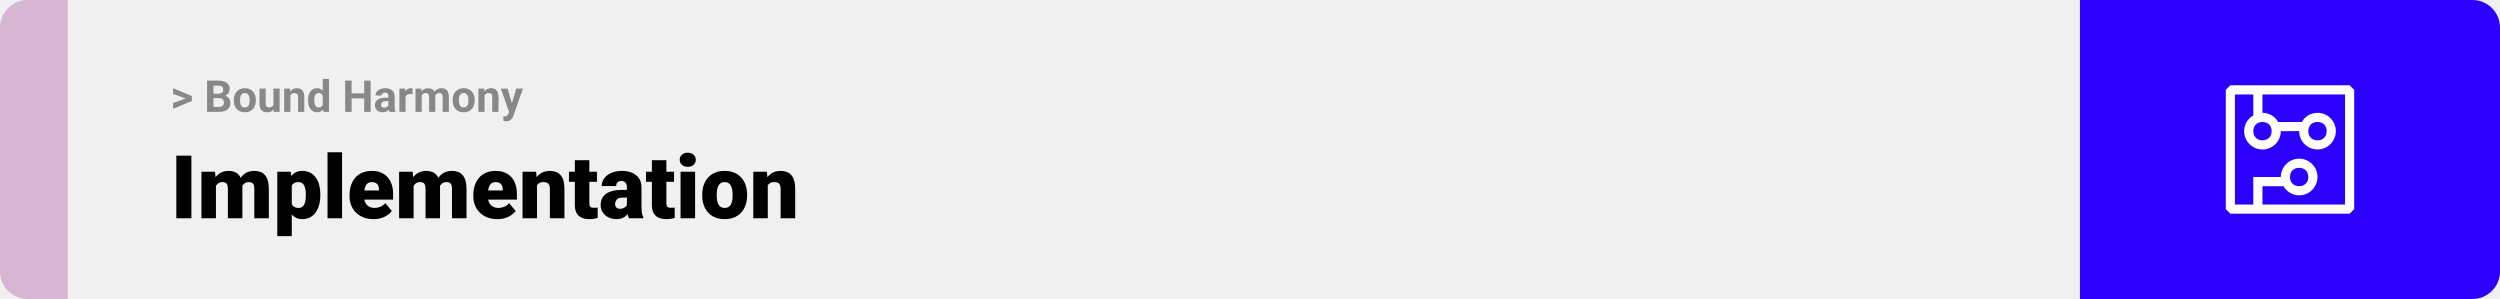
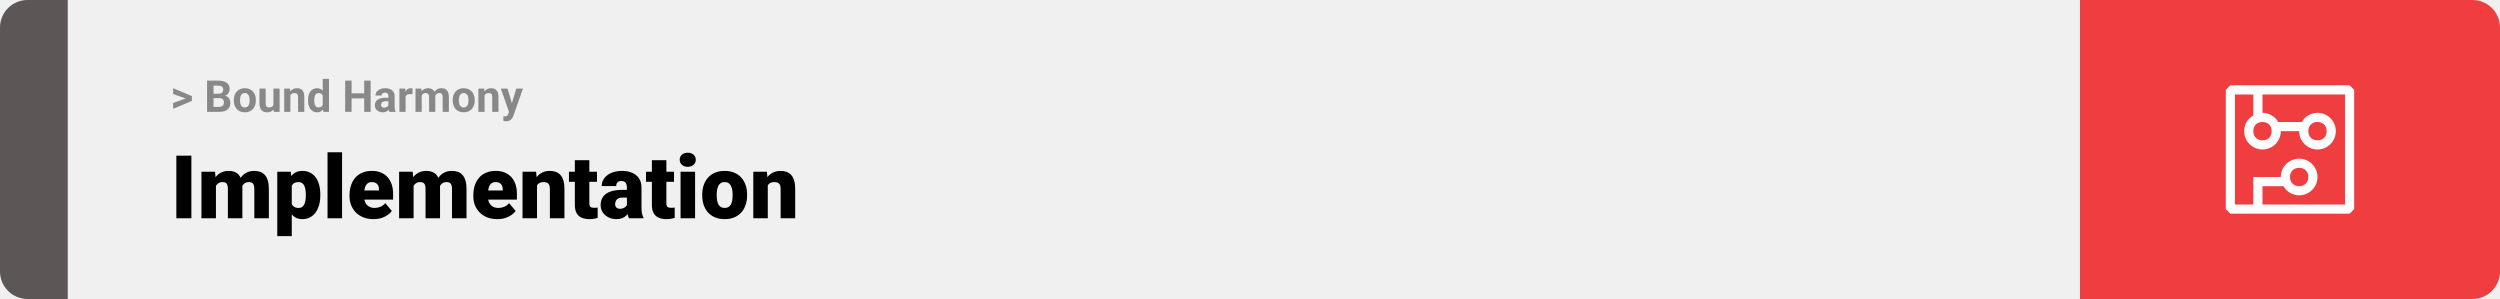
<svg xmlns="http://www.w3.org/2000/svg" width="1363" height="163" viewBox="0 0 1363 163" fill="none">
-   <path d="M0 15C0 6.716 6.716 0 15 0H37V163H15C6.716 163 0 156.284 0 148V15Z" fill="#CDA1C9" fill-opacity="0.73" />
+   <path d="M0 15C0 6.716 6.716 0 15 0H37V163H15C6.716 163 0 156.284 0 148V15Z" fill="#5C5656" />
  <rect width="1097" height="163" transform="translate(37)" fill="#F0F0F0" />
  <path d="M101.906 53.922L94.394 51.238V48.086L104.602 52.375V54.637L101.906 53.922ZM94.394 56.172L101.918 53.43L104.602 52.785V55.035L94.394 59.324V56.172ZM119.578 53.512H115.195L115.172 51.098H118.852C119.5 51.098 120.031 51.016 120.445 50.852C120.859 50.68 121.168 50.434 121.371 50.113C121.582 49.785 121.688 49.387 121.688 48.918C121.688 48.387 121.586 47.957 121.383 47.629C121.188 47.301 120.879 47.062 120.457 46.914C120.043 46.766 119.508 46.691 118.852 46.691H116.414V61H112.898V43.938H118.852C119.844 43.938 120.73 44.031 121.512 44.219C122.301 44.406 122.969 44.691 123.516 45.074C124.062 45.457 124.48 45.941 124.77 46.527C125.059 47.105 125.203 47.793 125.203 48.59C125.203 49.293 125.043 49.941 124.723 50.535C124.41 51.129 123.914 51.613 123.234 51.988C122.562 52.363 121.684 52.57 120.598 52.609L119.578 53.512ZM119.426 61H114.234L115.605 58.258H119.426C120.043 58.258 120.547 58.16 120.938 57.965C121.328 57.762 121.617 57.488 121.805 57.145C121.992 56.801 122.086 56.406 122.086 55.961C122.086 55.461 122 55.027 121.828 54.66C121.664 54.293 121.398 54.012 121.031 53.816C120.664 53.613 120.18 53.512 119.578 53.512H116.191L116.215 51.098H120.434L121.242 52.047C122.281 52.031 123.117 52.215 123.75 52.598C124.391 52.973 124.855 53.461 125.145 54.062C125.441 54.664 125.59 55.309 125.59 55.996C125.59 57.09 125.352 58.012 124.875 58.762C124.398 59.504 123.699 60.062 122.777 60.438C121.863 60.812 120.746 61 119.426 61ZM127.477 54.789V54.543C127.477 53.613 127.609 52.758 127.875 51.977C128.141 51.188 128.527 50.504 129.035 49.926C129.543 49.348 130.168 48.898 130.91 48.578C131.652 48.25 132.504 48.086 133.465 48.086C134.426 48.086 135.281 48.25 136.031 48.578C136.781 48.898 137.41 49.348 137.918 49.926C138.434 50.504 138.824 51.188 139.09 51.977C139.355 52.758 139.488 53.613 139.488 54.543V54.789C139.488 55.711 139.355 56.566 139.09 57.355C138.824 58.137 138.434 58.82 137.918 59.406C137.41 59.984 136.785 60.434 136.043 60.754C135.301 61.074 134.449 61.234 133.488 61.234C132.527 61.234 131.672 61.074 130.922 60.754C130.18 60.434 129.551 59.984 129.035 59.406C128.527 58.82 128.141 58.137 127.875 57.355C127.609 56.566 127.477 55.711 127.477 54.789ZM130.852 54.543V54.789C130.852 55.32 130.898 55.816 130.992 56.277C131.086 56.738 131.234 57.145 131.438 57.496C131.648 57.84 131.922 58.109 132.258 58.305C132.594 58.5 133.004 58.598 133.488 58.598C133.957 58.598 134.359 58.5 134.695 58.305C135.031 58.109 135.301 57.84 135.504 57.496C135.707 57.145 135.855 56.738 135.949 56.277C136.051 55.816 136.102 55.32 136.102 54.789V54.543C136.102 54.027 136.051 53.543 135.949 53.09C135.855 52.629 135.703 52.223 135.492 51.871C135.289 51.512 135.02 51.23 134.684 51.027C134.348 50.824 133.941 50.723 133.465 50.723C132.988 50.723 132.582 50.824 132.246 51.027C131.918 51.23 131.648 51.512 131.438 51.871C131.234 52.223 131.086 52.629 130.992 53.09C130.898 53.543 130.852 54.027 130.852 54.543ZM149.062 57.965V48.32H152.438V61H149.262L149.062 57.965ZM149.438 55.363L150.434 55.34C150.434 56.184 150.336 56.969 150.141 57.695C149.945 58.414 149.652 59.039 149.262 59.57C148.871 60.094 148.379 60.504 147.785 60.801C147.191 61.09 146.492 61.234 145.688 61.234C145.07 61.234 144.5 61.148 143.977 60.977C143.461 60.797 143.016 60.52 142.641 60.145C142.273 59.762 141.984 59.273 141.773 58.68C141.57 58.078 141.469 57.355 141.469 56.512V48.32H144.844V56.535C144.844 56.91 144.887 57.227 144.973 57.484C145.066 57.742 145.195 57.953 145.359 58.117C145.523 58.281 145.715 58.398 145.934 58.469C146.16 58.539 146.41 58.574 146.684 58.574C147.379 58.574 147.926 58.434 148.324 58.152C148.73 57.871 149.016 57.488 149.18 57.004C149.352 56.512 149.438 55.965 149.438 55.363ZM158.32 51.027V61H154.945V48.32H158.109L158.32 51.027ZM157.828 54.215H156.914C156.914 53.277 157.035 52.434 157.277 51.684C157.52 50.926 157.859 50.281 158.297 49.75C158.734 49.211 159.254 48.801 159.855 48.52C160.465 48.23 161.145 48.086 161.895 48.086C162.488 48.086 163.031 48.172 163.523 48.344C164.016 48.516 164.438 48.789 164.789 49.164C165.148 49.539 165.422 50.035 165.609 50.652C165.805 51.27 165.902 52.023 165.902 52.914V61H162.504V52.902C162.504 52.34 162.426 51.902 162.27 51.59C162.113 51.277 161.883 51.059 161.578 50.934C161.281 50.801 160.914 50.734 160.477 50.734C160.023 50.734 159.629 50.824 159.293 51.004C158.965 51.184 158.691 51.434 158.473 51.754C158.262 52.066 158.102 52.434 157.992 52.855C157.883 53.277 157.828 53.73 157.828 54.215ZM175.957 58.234V43H179.355V61H176.297L175.957 58.234ZM167.941 54.812V54.566C167.941 53.598 168.051 52.719 168.27 51.93C168.488 51.133 168.809 50.449 169.23 49.879C169.652 49.309 170.172 48.867 170.789 48.555C171.406 48.242 172.109 48.086 172.898 48.086C173.641 48.086 174.289 48.242 174.844 48.555C175.406 48.867 175.883 49.312 176.273 49.891C176.672 50.461 176.992 51.137 177.234 51.918C177.477 52.691 177.652 53.539 177.762 54.461V55C177.652 55.883 177.477 56.703 177.234 57.461C176.992 58.219 176.672 58.883 176.273 59.453C175.883 60.016 175.406 60.453 174.844 60.766C174.281 61.078 173.625 61.234 172.875 61.234C172.086 61.234 171.383 61.074 170.766 60.754C170.156 60.434 169.641 59.984 169.219 59.406C168.805 58.828 168.488 58.148 168.27 57.367C168.051 56.586 167.941 55.734 167.941 54.812ZM171.316 54.566V54.812C171.316 55.336 171.355 55.824 171.434 56.277C171.52 56.73 171.656 57.133 171.844 57.484C172.039 57.828 172.289 58.098 172.594 58.293C172.906 58.48 173.285 58.574 173.73 58.574C174.309 58.574 174.785 58.445 175.16 58.188C175.535 57.922 175.82 57.559 176.016 57.098C176.219 56.637 176.336 56.105 176.367 55.504V53.969C176.344 53.477 176.273 53.035 176.156 52.645C176.047 52.246 175.883 51.906 175.664 51.625C175.453 51.344 175.188 51.125 174.867 50.969C174.555 50.812 174.184 50.734 173.754 50.734C173.316 50.734 172.941 50.836 172.629 51.039C172.316 51.234 172.062 51.504 171.867 51.848C171.68 52.191 171.539 52.598 171.445 53.066C171.359 53.527 171.316 54.027 171.316 54.566ZM199.559 50.887V53.629H190.652V50.887H199.559ZM191.695 43.938V61H188.18V43.938H191.695ZM202.066 43.938V61H198.562V43.938H202.066ZM211.758 58.141V52.492C211.758 52.086 211.691 51.738 211.559 51.449C211.426 51.152 211.219 50.922 210.938 50.758C210.664 50.594 210.309 50.512 209.871 50.512C209.496 50.512 209.172 50.578 208.898 50.711C208.625 50.836 208.414 51.02 208.266 51.262C208.117 51.496 208.043 51.773 208.043 52.094H204.668C204.668 51.555 204.793 51.043 205.043 50.559C205.293 50.074 205.656 49.648 206.133 49.281C206.609 48.906 207.176 48.613 207.832 48.402C208.496 48.191 209.238 48.086 210.059 48.086C211.043 48.086 211.918 48.25 212.684 48.578C213.449 48.906 214.051 49.398 214.488 50.055C214.934 50.711 215.156 51.531 215.156 52.516V57.941C215.156 58.637 215.199 59.207 215.285 59.652C215.371 60.09 215.496 60.473 215.66 60.801V61H212.25C212.086 60.656 211.961 60.227 211.875 59.711C211.797 59.188 211.758 58.664 211.758 58.141ZM212.203 53.277L212.227 55.188H210.34C209.895 55.188 209.508 55.238 209.18 55.34C208.852 55.441 208.582 55.586 208.371 55.773C208.16 55.953 208.004 56.164 207.902 56.406C207.809 56.648 207.762 56.914 207.762 57.203C207.762 57.492 207.828 57.754 207.961 57.988C208.094 58.215 208.285 58.395 208.535 58.527C208.785 58.652 209.078 58.715 209.414 58.715C209.922 58.715 210.363 58.613 210.738 58.41C211.113 58.207 211.402 57.957 211.605 57.66C211.816 57.363 211.926 57.082 211.934 56.816L212.824 58.246C212.699 58.566 212.527 58.898 212.309 59.242C212.098 59.586 211.828 59.91 211.5 60.215C211.172 60.512 210.777 60.758 210.316 60.953C209.855 61.141 209.309 61.234 208.676 61.234C207.871 61.234 207.141 61.074 206.484 60.754C205.836 60.426 205.32 59.977 204.938 59.406C204.562 58.828 204.375 58.172 204.375 57.438C204.375 56.773 204.5 56.184 204.75 55.668C205 55.152 205.367 54.719 205.852 54.367C206.344 54.008 206.957 53.738 207.691 53.559C208.426 53.371 209.277 53.277 210.246 53.277H212.203ZM221.133 51.086V61H217.758V48.32H220.934L221.133 51.086ZM224.953 48.238L224.895 51.367C224.73 51.344 224.531 51.324 224.297 51.309C224.07 51.285 223.863 51.273 223.676 51.273C223.199 51.273 222.785 51.336 222.434 51.461C222.09 51.578 221.801 51.754 221.566 51.988C221.34 52.223 221.168 52.508 221.051 52.844C220.941 53.18 220.879 53.562 220.863 53.992L220.184 53.781C220.184 52.961 220.266 52.207 220.43 51.52C220.594 50.824 220.832 50.219 221.145 49.703C221.465 49.188 221.855 48.789 222.316 48.508C222.777 48.227 223.305 48.086 223.898 48.086C224.086 48.086 224.277 48.102 224.473 48.133C224.668 48.156 224.828 48.191 224.953 48.238ZM229.922 50.945V61H226.535V48.32H229.711L229.922 50.945ZM229.453 54.215H228.516C228.516 53.332 228.621 52.52 228.832 51.777C229.051 51.027 229.367 50.379 229.781 49.832C230.203 49.277 230.723 48.848 231.34 48.543C231.957 48.238 232.672 48.086 233.484 48.086C234.047 48.086 234.562 48.172 235.031 48.344C235.5 48.508 235.902 48.77 236.238 49.129C236.582 49.48 236.848 49.941 237.035 50.512C237.223 51.074 237.316 51.75 237.316 52.539V61H233.941V52.914C233.941 52.336 233.863 51.891 233.707 51.578C233.551 51.266 233.328 51.047 233.039 50.922C232.758 50.797 232.418 50.734 232.02 50.734C231.582 50.734 231.199 50.824 230.871 51.004C230.551 51.184 230.285 51.434 230.074 51.754C229.863 52.066 229.707 52.434 229.605 52.855C229.504 53.277 229.453 53.73 229.453 54.215ZM237 53.828L235.793 53.98C235.793 53.152 235.895 52.383 236.098 51.672C236.309 50.961 236.617 50.336 237.023 49.797C237.438 49.258 237.949 48.84 238.559 48.543C239.168 48.238 239.871 48.086 240.668 48.086C241.277 48.086 241.832 48.176 242.332 48.355C242.832 48.527 243.258 48.805 243.609 49.188C243.969 49.562 244.242 50.055 244.43 50.664C244.625 51.273 244.723 52.02 244.723 52.902V61H241.336V52.902C241.336 52.316 241.258 51.871 241.102 51.566C240.953 51.254 240.734 51.039 240.445 50.922C240.164 50.797 239.828 50.734 239.438 50.734C239.031 50.734 238.676 50.816 238.371 50.98C238.066 51.137 237.812 51.355 237.609 51.637C237.406 51.918 237.254 52.246 237.152 52.621C237.051 52.988 237 53.391 237 53.828ZM246.797 54.789V54.543C246.797 53.613 246.93 52.758 247.195 51.977C247.461 51.188 247.848 50.504 248.355 49.926C248.863 49.348 249.488 48.898 250.23 48.578C250.973 48.25 251.824 48.086 252.785 48.086C253.746 48.086 254.602 48.25 255.352 48.578C256.102 48.898 256.73 49.348 257.238 49.926C257.754 50.504 258.145 51.188 258.41 51.977C258.676 52.758 258.809 53.613 258.809 54.543V54.789C258.809 55.711 258.676 56.566 258.41 57.355C258.145 58.137 257.754 58.82 257.238 59.406C256.73 59.984 256.105 60.434 255.363 60.754C254.621 61.074 253.77 61.234 252.809 61.234C251.848 61.234 250.992 61.074 250.242 60.754C249.5 60.434 248.871 59.984 248.355 59.406C247.848 58.82 247.461 58.137 247.195 57.355C246.93 56.566 246.797 55.711 246.797 54.789ZM250.172 54.543V54.789C250.172 55.32 250.219 55.816 250.312 56.277C250.406 56.738 250.555 57.145 250.758 57.496C250.969 57.84 251.242 58.109 251.578 58.305C251.914 58.5 252.324 58.598 252.809 58.598C253.277 58.598 253.68 58.5 254.016 58.305C254.352 58.109 254.621 57.84 254.824 57.496C255.027 57.145 255.176 56.738 255.27 56.277C255.371 55.816 255.422 55.32 255.422 54.789V54.543C255.422 54.027 255.371 53.543 255.27 53.09C255.176 52.629 255.023 52.223 254.812 51.871C254.609 51.512 254.34 51.23 254.004 51.027C253.668 50.824 253.262 50.723 252.785 50.723C252.309 50.723 251.902 50.824 251.566 51.027C251.238 51.23 250.969 51.512 250.758 51.871C250.555 52.223 250.406 52.629 250.312 53.09C250.219 53.543 250.172 54.027 250.172 54.543ZM264.188 51.027V61H260.812V48.32H263.977L264.188 51.027ZM263.695 54.215H262.781C262.781 53.277 262.902 52.434 263.145 51.684C263.387 50.926 263.727 50.281 264.164 49.75C264.602 49.211 265.121 48.801 265.723 48.52C266.332 48.23 267.012 48.086 267.762 48.086C268.355 48.086 268.898 48.172 269.391 48.344C269.883 48.516 270.305 48.789 270.656 49.164C271.016 49.539 271.289 50.035 271.477 50.652C271.672 51.27 271.77 52.023 271.77 52.914V61H268.371V52.902C268.371 52.34 268.293 51.902 268.137 51.59C267.98 51.277 267.75 51.059 267.445 50.934C267.148 50.801 266.781 50.734 266.344 50.734C265.891 50.734 265.496 50.824 265.16 51.004C264.832 51.184 264.559 51.434 264.34 51.754C264.129 52.066 263.969 52.434 263.859 52.855C263.75 53.277 263.695 53.73 263.695 54.215ZM278.098 59.57L281.461 48.32H285.082L279.984 62.91C279.875 63.23 279.727 63.574 279.539 63.941C279.359 64.309 279.113 64.656 278.801 64.984C278.496 65.32 278.109 65.594 277.641 65.805C277.18 66.016 276.613 66.121 275.941 66.121C275.621 66.121 275.359 66.102 275.156 66.062C274.953 66.023 274.711 65.969 274.43 65.898V63.426C274.516 63.426 274.605 63.426 274.699 63.426C274.793 63.434 274.883 63.438 274.969 63.438C275.414 63.438 275.777 63.387 276.059 63.285C276.34 63.184 276.566 63.027 276.738 62.816C276.91 62.613 277.047 62.348 277.148 62.02L278.098 59.57ZM276.691 48.32L279.445 57.508L279.926 61.082L277.629 61.328L273.07 48.32H276.691Z" fill="#888888" />
  <path d="M104.344 84.875V119H96.141V84.875H104.344ZM117.727 99.008V119H109.828V93.641H117.234L117.727 99.008ZM116.766 105.453L114.961 105.5C114.961 103.719 115.172 102.078 115.594 100.578C116.016 99.078 116.641 97.773 117.469 96.664C118.297 95.555 119.312 94.695 120.516 94.086C121.734 93.477 123.141 93.172 124.734 93.172C125.844 93.172 126.852 93.344 127.758 93.688C128.664 94.016 129.445 94.539 130.102 95.258C130.758 95.961 131.258 96.883 131.602 98.023C131.961 99.148 132.141 100.5 132.141 102.078V119H124.242V103.086C124.242 102.008 124.117 101.195 123.867 100.648C123.633 100.102 123.289 99.734 122.836 99.547C122.383 99.359 121.828 99.266 121.172 99.266C120.484 99.266 119.867 99.422 119.32 99.734C118.773 100.047 118.305 100.484 117.914 101.047C117.539 101.594 117.25 102.242 117.047 102.992C116.859 103.742 116.766 104.562 116.766 105.453ZM131.25 105.453L129.047 105.5C129.047 103.719 129.242 102.078 129.633 100.578C130.039 99.078 130.641 97.773 131.438 96.664C132.25 95.555 133.258 94.695 134.461 94.086C135.664 93.477 137.062 93.172 138.656 93.172C139.812 93.172 140.875 93.344 141.844 93.688C142.812 94.031 143.648 94.586 144.352 95.352C145.055 96.117 145.602 97.133 145.992 98.398C146.383 99.648 146.578 101.195 146.578 103.039V119H138.656V103.039C138.656 101.992 138.531 101.203 138.281 100.672C138.047 100.125 137.703 99.758 137.25 99.57C136.797 99.367 136.258 99.266 135.633 99.266C134.883 99.266 134.234 99.422 133.688 99.734C133.141 100.047 132.68 100.484 132.305 101.047C131.945 101.594 131.68 102.242 131.508 102.992C131.336 103.742 131.25 104.562 131.25 105.453ZM159.07 98.516V128.75H151.172V93.641H158.531L159.07 98.516ZM174.633 106.016V106.508C174.633 108.352 174.422 110.062 174 111.641C173.578 113.219 172.953 114.594 172.125 115.766C171.297 116.938 170.266 117.852 169.031 118.508C167.812 119.148 166.398 119.469 164.789 119.469C163.273 119.469 161.969 119.133 160.875 118.461C159.781 117.789 158.867 116.859 158.133 115.672C157.398 114.484 156.805 113.125 156.352 111.594C155.898 110.062 155.539 108.445 155.273 106.742V106.109C155.539 104.281 155.898 102.586 156.352 101.023C156.805 99.445 157.398 98.07 158.133 96.898C158.867 95.727 159.773 94.812 160.852 94.156C161.945 93.5 163.25 93.172 164.766 93.172C166.375 93.172 167.789 93.477 169.008 94.086C170.242 94.695 171.273 95.57 172.102 96.711C172.945 97.836 173.578 99.188 174 100.766C174.422 102.344 174.633 104.094 174.633 106.016ZM166.734 106.508V106.016C166.734 105.031 166.664 104.133 166.523 103.32C166.383 102.492 166.156 101.773 165.844 101.164C165.547 100.555 165.148 100.086 164.648 99.758C164.148 99.43 163.531 99.266 162.797 99.266C161.953 99.266 161.242 99.398 160.664 99.664C160.102 99.914 159.648 100.305 159.305 100.836C158.977 101.352 158.742 102 158.602 102.781C158.477 103.547 158.422 104.445 158.438 105.477V107.398C158.406 108.586 158.523 109.633 158.789 110.539C159.055 111.43 159.516 112.125 160.172 112.625C160.828 113.125 161.719 113.375 162.844 113.375C163.594 113.375 164.219 113.203 164.719 112.859C165.219 112.5 165.617 112.008 165.914 111.383C166.211 110.742 166.422 110.008 166.547 109.18C166.672 108.352 166.734 107.461 166.734 106.508ZM186.492 83V119H178.57V83H186.492ZM203.648 119.469C201.586 119.469 199.742 119.148 198.117 118.508C196.492 117.852 195.117 116.953 193.992 115.812C192.883 114.672 192.031 113.359 191.438 111.875C190.859 110.391 190.57 108.82 190.57 107.164V106.273C190.57 104.414 190.828 102.695 191.344 101.117C191.859 99.523 192.625 98.133 193.641 96.945C194.656 95.758 195.93 94.836 197.461 94.18C198.992 93.508 200.773 93.172 202.805 93.172C204.602 93.172 206.211 93.461 207.633 94.039C209.055 94.617 210.258 95.445 211.242 96.523C212.242 97.602 213 98.906 213.516 100.438C214.047 101.969 214.312 103.688 214.312 105.594V108.805H193.594V103.859H206.602V103.25C206.617 102.406 206.469 101.688 206.156 101.094C205.859 100.5 205.422 100.047 204.844 99.734C204.266 99.422 203.562 99.266 202.734 99.266C201.875 99.266 201.164 99.453 200.602 99.828C200.055 100.203 199.625 100.719 199.312 101.375C199.016 102.016 198.805 102.758 198.68 103.602C198.555 104.445 198.492 105.336 198.492 106.273V107.164C198.492 108.102 198.617 108.953 198.867 109.719C199.133 110.484 199.508 111.141 199.992 111.688C200.492 112.219 201.086 112.633 201.773 112.93C202.477 113.227 203.273 113.375 204.164 113.375C205.242 113.375 206.305 113.172 207.352 112.766C208.398 112.359 209.297 111.688 210.047 110.75L213.633 115.016C213.117 115.75 212.383 116.461 211.43 117.148C210.492 117.836 209.367 118.398 208.055 118.836C206.742 119.258 205.273 119.469 203.648 119.469ZM225.492 99.008V119H217.594V93.641H225L225.492 99.008ZM224.531 105.453L222.727 105.5C222.727 103.719 222.938 102.078 223.359 100.578C223.781 99.078 224.406 97.773 225.234 96.664C226.062 95.555 227.078 94.695 228.281 94.086C229.5 93.477 230.906 93.172 232.5 93.172C233.609 93.172 234.617 93.344 235.523 93.688C236.43 94.016 237.211 94.539 237.867 95.258C238.523 95.961 239.023 96.883 239.367 98.023C239.727 99.148 239.906 100.5 239.906 102.078V119H232.008V103.086C232.008 102.008 231.883 101.195 231.633 100.648C231.398 100.102 231.055 99.734 230.602 99.547C230.148 99.359 229.594 99.266 228.938 99.266C228.25 99.266 227.633 99.422 227.086 99.734C226.539 100.047 226.07 100.484 225.68 101.047C225.305 101.594 225.016 102.242 224.812 102.992C224.625 103.742 224.531 104.562 224.531 105.453ZM239.016 105.453L236.812 105.5C236.812 103.719 237.008 102.078 237.398 100.578C237.805 99.078 238.406 97.773 239.203 96.664C240.016 95.555 241.023 94.695 242.227 94.086C243.43 93.477 244.828 93.172 246.422 93.172C247.578 93.172 248.641 93.344 249.609 93.688C250.578 94.031 251.414 94.586 252.117 95.352C252.82 96.117 253.367 97.133 253.758 98.398C254.148 99.648 254.344 101.195 254.344 103.039V119H246.422V103.039C246.422 101.992 246.297 101.203 246.047 100.672C245.812 100.125 245.469 99.758 245.016 99.57C244.562 99.367 244.023 99.266 243.398 99.266C242.648 99.266 242 99.422 241.453 99.734C240.906 100.047 240.445 100.484 240.07 101.047C239.711 101.594 239.445 102.242 239.273 102.992C239.102 103.742 239.016 104.562 239.016 105.453ZM271.148 119.469C269.086 119.469 267.242 119.148 265.617 118.508C263.992 117.852 262.617 116.953 261.492 115.812C260.383 114.672 259.531 113.359 258.938 111.875C258.359 110.391 258.07 108.82 258.07 107.164V106.273C258.07 104.414 258.328 102.695 258.844 101.117C259.359 99.523 260.125 98.133 261.141 96.945C262.156 95.758 263.43 94.836 264.961 94.18C266.492 93.508 268.273 93.172 270.305 93.172C272.102 93.172 273.711 93.461 275.133 94.039C276.555 94.617 277.758 95.445 278.742 96.523C279.742 97.602 280.5 98.906 281.016 100.438C281.547 101.969 281.812 103.688 281.812 105.594V108.805H261.094V103.859H274.102V103.25C274.117 102.406 273.969 101.688 273.656 101.094C273.359 100.5 272.922 100.047 272.344 99.734C271.766 99.422 271.062 99.266 270.234 99.266C269.375 99.266 268.664 99.453 268.102 99.828C267.555 100.203 267.125 100.719 266.812 101.375C266.516 102.016 266.305 102.758 266.18 103.602C266.055 104.445 265.992 105.336 265.992 106.273V107.164C265.992 108.102 266.117 108.953 266.367 109.719C266.633 110.484 267.008 111.141 267.492 111.688C267.992 112.219 268.586 112.633 269.273 112.93C269.977 113.227 270.773 113.375 271.664 113.375C272.742 113.375 273.805 113.172 274.852 112.766C275.898 112.359 276.797 111.688 277.547 110.75L281.133 115.016C280.617 115.75 279.883 116.461 278.93 117.148C277.992 117.836 276.867 118.398 275.555 118.836C274.242 119.258 272.773 119.469 271.148 119.469ZM292.781 99.055V119H284.883V93.641H292.289L292.781 99.055ZM291.844 105.453L289.992 105.5C289.992 103.562 290.227 101.836 290.695 100.32C291.164 98.789 291.828 97.492 292.688 96.43C293.547 95.367 294.57 94.562 295.758 94.016C296.961 93.453 298.297 93.172 299.766 93.172C300.938 93.172 302.008 93.344 302.977 93.688C303.961 94.031 304.805 94.586 305.508 95.352C306.227 96.117 306.773 97.133 307.148 98.398C307.539 99.648 307.734 101.195 307.734 103.039V119H299.789V103.016C299.789 102 299.648 101.227 299.367 100.695C299.086 100.148 298.68 99.773 298.148 99.57C297.617 99.367 296.969 99.266 296.203 99.266C295.391 99.266 294.703 99.422 294.141 99.734C293.578 100.047 293.125 100.484 292.781 101.047C292.453 101.594 292.211 102.242 292.055 102.992C291.914 103.742 291.844 104.562 291.844 105.453ZM325.477 93.641V99.125H310.195V93.641H325.477ZM313.406 87.336H321.305V110.727C321.305 111.398 321.383 111.922 321.539 112.297C321.695 112.656 321.961 112.914 322.336 113.07C322.727 113.211 323.242 113.281 323.883 113.281C324.336 113.281 324.711 113.273 325.008 113.258C325.305 113.227 325.586 113.188 325.852 113.141V118.789C325.18 119.008 324.477 119.172 323.742 119.281C323.008 119.406 322.227 119.469 321.398 119.469C319.711 119.469 318.266 119.203 317.062 118.672C315.875 118.141 314.969 117.305 314.344 116.164C313.719 115.023 313.406 113.539 313.406 111.711V87.336ZM341.789 112.625V102.172C341.789 101.453 341.688 100.836 341.484 100.32C341.281 99.805 340.961 99.406 340.523 99.125C340.086 98.828 339.5 98.68 338.766 98.68C338.172 98.68 337.664 98.781 337.242 98.984C336.82 99.188 336.5 99.492 336.281 99.898C336.062 100.305 335.953 100.82 335.953 101.445H328.055C328.055 100.273 328.312 99.188 328.828 98.188C329.359 97.172 330.109 96.289 331.078 95.539C332.062 94.789 333.234 94.211 334.594 93.805C335.969 93.383 337.5 93.172 339.188 93.172C341.203 93.172 343 93.508 344.578 94.18C346.172 94.852 347.43 95.859 348.352 97.203C349.273 98.531 349.734 100.203 349.734 102.219V112.602C349.734 114.258 349.828 115.516 350.016 116.375C350.203 117.219 350.469 117.961 350.812 118.602V119H342.891C342.516 118.219 342.234 117.266 342.047 116.141C341.875 115 341.789 113.828 341.789 112.625ZM342.75 103.508L342.797 107.727H339.305C338.57 107.727 337.945 107.828 337.43 108.031C336.93 108.234 336.523 108.516 336.211 108.875C335.914 109.219 335.695 109.609 335.555 110.047C335.43 110.484 335.367 110.945 335.367 111.43C335.367 111.898 335.477 112.32 335.695 112.695C335.93 113.055 336.242 113.336 336.633 113.539C337.023 113.742 337.461 113.844 337.945 113.844C338.82 113.844 339.562 113.68 340.172 113.352C340.797 113.008 341.273 112.594 341.602 112.109C341.93 111.625 342.094 111.172 342.094 110.75L343.828 113.984C343.516 114.609 343.156 115.242 342.75 115.883C342.359 116.523 341.867 117.117 341.273 117.664C340.695 118.195 339.984 118.633 339.141 118.977C338.297 119.305 337.273 119.469 336.07 119.469C334.508 119.469 333.07 119.148 331.758 118.508C330.461 117.867 329.422 116.977 328.641 115.836C327.859 114.68 327.469 113.352 327.469 111.852C327.469 110.539 327.703 109.367 328.172 108.336C328.656 107.305 329.383 106.43 330.352 105.711C331.32 104.992 332.555 104.445 334.055 104.07C335.555 103.695 337.32 103.508 339.352 103.508H342.75ZM367.477 93.641V99.125H352.195V93.641H367.477ZM355.406 87.336H363.305V110.727C363.305 111.398 363.383 111.922 363.539 112.297C363.695 112.656 363.961 112.914 364.336 113.07C364.727 113.211 365.242 113.281 365.883 113.281C366.336 113.281 366.711 113.273 367.008 113.258C367.305 113.227 367.586 113.188 367.852 113.141V118.789C367.18 119.008 366.477 119.172 365.742 119.281C365.008 119.406 364.227 119.469 363.398 119.469C361.711 119.469 360.266 119.203 359.062 118.672C357.875 118.141 356.969 117.305 356.344 116.164C355.719 115.023 355.406 113.539 355.406 111.711V87.336ZM378.961 93.641V119H371.039V93.641H378.961ZM370.57 87.102C370.57 85.977 370.977 85.055 371.789 84.336C372.602 83.617 373.656 83.258 374.953 83.258C376.25 83.258 377.305 83.617 378.117 84.336C378.93 85.055 379.336 85.977 379.336 87.102C379.336 88.227 378.93 89.148 378.117 89.867C377.305 90.586 376.25 90.945 374.953 90.945C373.656 90.945 372.602 90.586 371.789 89.867C370.977 89.148 370.57 88.227 370.57 87.102ZM382.852 106.578V106.086C382.852 104.227 383.117 102.516 383.648 100.953C384.18 99.375 384.961 98.008 385.992 96.852C387.023 95.695 388.297 94.797 389.812 94.156C391.328 93.5 393.078 93.172 395.062 93.172C397.062 93.172 398.82 93.5 400.336 94.156C401.867 94.797 403.148 95.695 404.18 96.852C405.211 98.008 405.992 99.375 406.523 100.953C407.055 102.516 407.32 104.227 407.32 106.086V106.578C407.32 108.422 407.055 110.133 406.523 111.711C405.992 113.273 405.211 114.641 404.18 115.812C403.148 116.969 401.875 117.867 400.359 118.508C398.844 119.148 397.094 119.469 395.109 119.469C393.125 119.469 391.367 119.148 389.836 118.508C388.305 117.867 387.023 116.969 385.992 115.812C384.961 114.641 384.18 113.273 383.648 111.711C383.117 110.133 382.852 108.422 382.852 106.578ZM390.75 106.086V106.578C390.75 107.531 390.82 108.422 390.961 109.25C391.102 110.078 391.336 110.805 391.664 111.43C391.992 112.039 392.438 112.516 393 112.859C393.562 113.203 394.266 113.375 395.109 113.375C395.938 113.375 396.625 113.203 397.172 112.859C397.734 112.516 398.18 112.039 398.508 111.43C398.836 110.805 399.07 110.078 399.211 109.25C399.352 108.422 399.422 107.531 399.422 106.578V106.086C399.422 105.164 399.352 104.297 399.211 103.484C399.07 102.656 398.836 101.93 398.508 101.305C398.18 100.664 397.734 100.164 397.172 99.805C396.609 99.445 395.906 99.266 395.062 99.266C394.234 99.266 393.539 99.445 392.977 99.805C392.43 100.164 391.992 100.664 391.664 101.305C391.336 101.93 391.102 102.656 390.961 103.484C390.82 104.297 390.75 105.164 390.75 106.086ZM418.594 99.055V119H410.695V93.641H418.102L418.594 99.055ZM417.656 105.453L415.805 105.5C415.805 103.562 416.039 101.836 416.508 100.32C416.977 98.789 417.641 97.492 418.5 96.43C419.359 95.367 420.383 94.562 421.57 94.016C422.773 93.453 424.109 93.172 425.578 93.172C426.75 93.172 427.82 93.344 428.789 93.688C429.773 94.031 430.617 94.586 431.32 95.352C432.039 96.117 432.586 97.133 432.961 98.398C433.352 99.648 433.547 101.195 433.547 103.039V119H425.602V103.016C425.602 102 425.461 101.227 425.18 100.695C424.898 100.148 424.492 99.773 423.961 99.57C423.43 99.367 422.781 99.266 422.016 99.266C421.203 99.266 420.516 99.422 419.953 99.734C419.391 100.047 418.938 100.484 418.594 101.047C418.266 101.594 418.023 102.242 417.867 102.992C417.727 103.742 417.656 104.562 417.656 105.453Z" fill="black" />
-   <path d="M1134 0H1348C1356.28 0 1363 6.716 1363 15V148C1363 156.284 1356.28 163 1348 163H1134V0Z" fill="#2C00FE" />
+   <path d="M1134 0H1348C1356.28 0 1363 6.716 1363 15V148C1363 156.284 1356.28 163 1348 163H1134V0Z" fill="#F03D3F" />
  <path d="M1281 46.5H1216L1213.5 49V114L1216 116.5H1281L1283.5 114V49L1281 46.5ZM1278.5 111.5H1233.5V101.5H1245C1246.5 104.5 1250 106.5 1253.5 106.5C1259 106.5 1263.5 102 1263.5 96.5C1263.5 91 1259 86.5 1253.5 86.5C1248 86.5 1243.5 91 1243.5 96.5H1228.5V111.5H1218.5V51.5H1228.5V63C1225.5 64.5 1223.5 68 1223.5 71.5C1223.5 77 1228 81.5 1233.5 81.5C1239 81.5 1243.5 77 1243.5 71.5H1253.5C1253.5 77 1258 81.5 1263.5 81.5C1269 81.5 1273.5 77 1273.5 71.5C1273.5 66 1269 61.5 1263.5 61.5C1260 61.5 1256.5 63.5 1255 66.5H1242C1240.5 63.5 1237 61.5 1233.5 61.5V51.5H1278.5V111.5ZM1248.5 96.5C1248.5 93.5 1250.5 91.5 1253.5 91.5C1256.5 91.5 1258.5 93.5 1258.5 96.5C1258.5 99.5 1256.5 101.5 1253.5 101.5C1250.5 101.5 1248.5 99.5 1248.5 96.5ZM1233.5 66.5C1236.5 66.5 1238.5 68.5 1238.5 71.5C1238.5 74.5 1236.5 76.5 1233.5 76.5C1230.5 76.5 1228.5 74.5 1228.5 71.5C1228.5 68.5 1230.5 66.5 1233.5 66.5ZM1263.5 66.5C1266.5 66.5 1268.5 68.5 1268.5 71.5C1268.5 74.5 1266.5 76.5 1263.5 76.5C1260.5 76.5 1258.5 74.5 1258.5 71.5C1258.5 68.5 1260.5 66.5 1263.5 66.5Z" fill="white" />
</svg>
